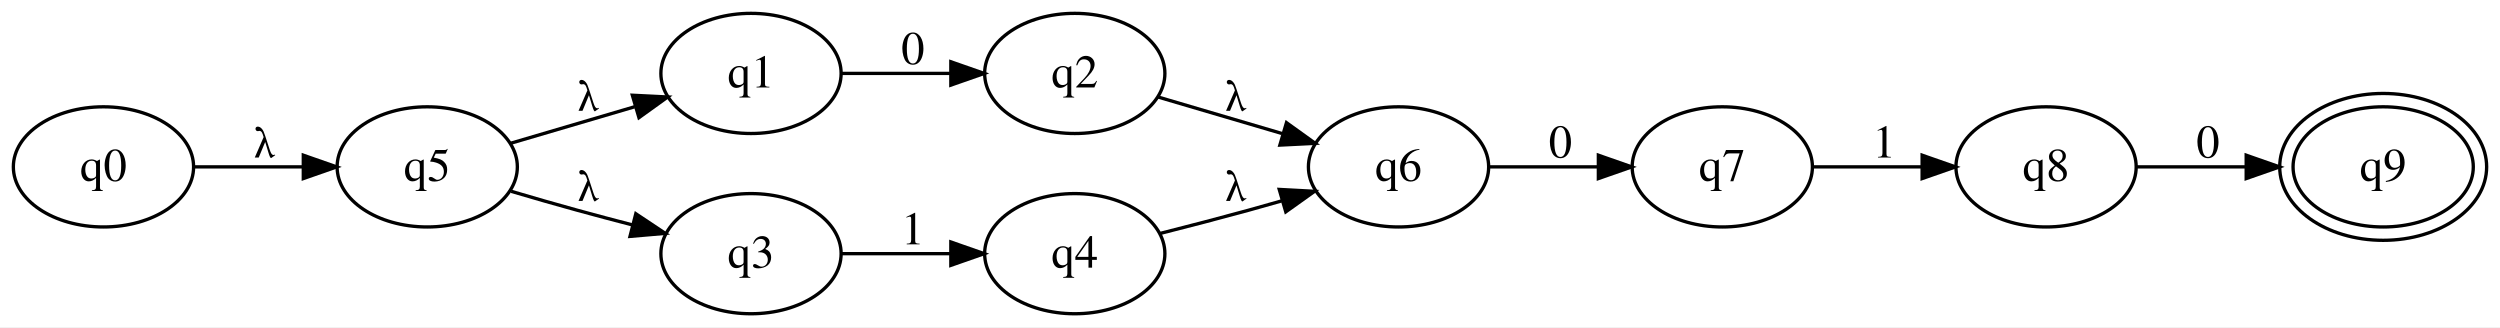
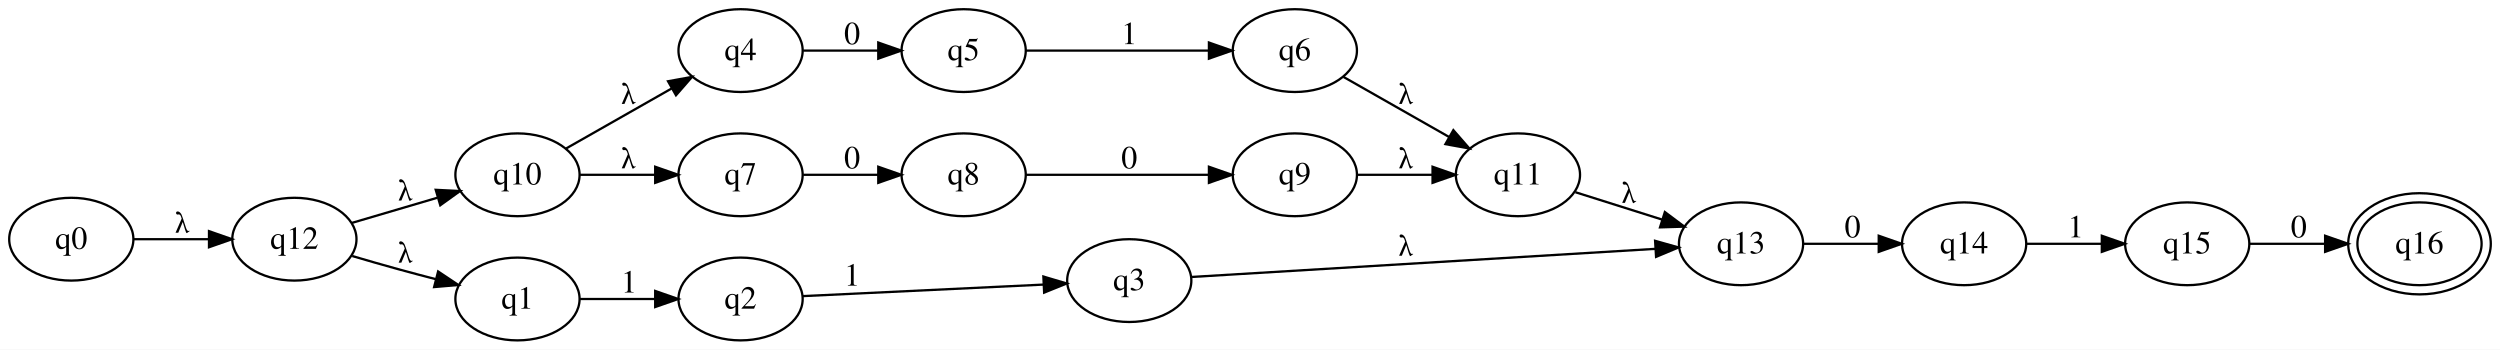
- <svg xmlns="http://www.w3.org/2000/svg" width="749pt" height="98pt" viewBox="0.00 0.00 749.00 98.00">
-   <g id="graph0" class="graph" transform="scale(1 1) rotate(0) translate(4 94)">
-     <polygon fill="white" stroke="transparent" points="-4,4 -4,-94 745,-94 745,4 -4,4" />
+ <svg xmlns="http://www.w3.org/2000/svg" width="1087pt" height="152pt" viewBox="0.00 0.00 1087.00 152.00">
+   <g id="graph0" class="graph" transform="scale(1 1) rotate(0) translate(4 148)">
+     <polygon fill="white" stroke="transparent" points="-4,4 -4,-148 1083,-148 1083,4 -4,4" />
    <g id="node1" class="node">
-       <ellipse fill="none" stroke="black" cx="221" cy="-72" rx="27" ry="18" />
-       <text text-anchor="middle" x="221" y="-67.8" font-family="Times,serif" font-size="14.00">q1</text>
+       <ellipse fill="none" stroke="black" cx="947" cy="-42" rx="27" ry="18" />
+       <text text-anchor="middle" x="947" y="-37.8" font-family="Times,serif" font-size="14.00">q15</text>
    </g>
    <g id="node2" class="node">
-       <ellipse fill="none" stroke="black" cx="318" cy="-72" rx="27" ry="18" />
-       <text text-anchor="middle" x="318" y="-67.8" font-family="Times,serif" font-size="14.00">q2</text>
+       <ellipse fill="none" stroke="black" cx="1048" cy="-42" rx="27" ry="18" />
+       <ellipse fill="none" stroke="black" cx="1048" cy="-42" rx="31" ry="22" />
+       <text text-anchor="middle" x="1048" y="-37.8" font-family="Times,serif" font-size="14.00">q16</text>
    </g>
    <g id="edge1" class="edge">
+       <path fill="none" stroke="black" d="M974.01,-42C984,-42 995.64,-42 1006.66,-42" />
+       <polygon fill="black" stroke="black" points="1006.96,-45.5 1016.96,-42 1006.96,-38.5 1006.96,-45.5" />
+       <text text-anchor="middle" x="995.5" y="-44.8" font-family="Times,serif" font-size="14.00">0</text>
+     </g>
+     <g id="node3" class="node">
+       <ellipse fill="none" stroke="black" cx="487" cy="-26" rx="27" ry="18" />
+       <text text-anchor="middle" x="487" y="-21.8" font-family="Times,serif" font-size="14.00">q3</text>
+     </g>
+     <g id="node4" class="node">
+       <ellipse fill="none" stroke="black" cx="753" cy="-42" rx="27" ry="18" />
+       <text text-anchor="middle" x="753" y="-37.8" font-family="Times,serif" font-size="14.00">q13</text>
+     </g>
+     <g id="edge2" class="edge">
+       <path fill="none" stroke="black" d="M514.28,-27.59C561.72,-30.47 661.74,-36.53 715.68,-39.8" />
+       <polygon fill="black" stroke="black" points="715.63,-43.3 725.83,-40.41 716.06,-36.32 715.63,-43.3" />
+       <text text-anchor="start" x="604" y="-36.8" font-family="Times,serif" font-size="14.00">λ</text>
+     </g>
+     <g id="node7" class="node">
+       <ellipse fill="none" stroke="black" cx="850" cy="-42" rx="27" ry="18" />
+       <text text-anchor="middle" x="850" y="-37.8" font-family="Times,serif" font-size="14.00">q14</text>
+     </g>
+     <g id="edge4" class="edge">
+       <path fill="none" stroke="black" d="M780.21,-42C790.28,-42 801.96,-42 812.81,-42" />
+       <polygon fill="black" stroke="black" points="812.87,-45.5 822.87,-42 812.87,-38.5 812.87,-45.5" />
+       <text text-anchor="middle" x="801.5" y="-44.8" font-family="Times,serif" font-size="14.00">0</text>
+     </g>
+     <g id="node5" class="node">
+       <ellipse fill="none" stroke="black" cx="318" cy="-126" rx="27" ry="18" />
+       <text text-anchor="middle" x="318" y="-121.8" font-family="Times,serif" font-size="14.00">q4</text>
+     </g>
+     <g id="node6" class="node">
+       <ellipse fill="none" stroke="black" cx="415" cy="-126" rx="27" ry="18" />
+       <text text-anchor="middle" x="415" y="-121.8" font-family="Times,serif" font-size="14.00">q5</text>
+     </g>
+     <g id="edge3" class="edge">
+       <path fill="none" stroke="black" d="M345.21,-126C355.28,-126 366.96,-126 377.81,-126" />
+       <polygon fill="black" stroke="black" points="377.87,-129.5 387.87,-126 377.87,-122.5 377.87,-129.5" />
+       <text text-anchor="middle" x="366.5" y="-128.8" font-family="Times,serif" font-size="14.00">0</text>
+     </g>
+     <g id="node8" class="node">
+       <ellipse fill="none" stroke="black" cx="559" cy="-126" rx="27" ry="18" />
+       <text text-anchor="middle" x="559" y="-121.8" font-family="Times,serif" font-size="14.00">q6</text>
+     </g>
+     <g id="edge6" class="edge">
+       <path fill="none" stroke="black" d="M442.04,-126C464.32,-126 496.63,-126 521.49,-126" />
+       <polygon fill="black" stroke="black" points="521.64,-129.5 531.64,-126 521.64,-122.5 521.64,-129.5" />
+       <text text-anchor="middle" x="487" y="-128.8" font-family="Times,serif" font-size="14.00">1</text>
+     </g>
+     <g id="edge5" class="edge">
+       <path fill="none" stroke="black" d="M877.21,-42C887.28,-42 898.96,-42 909.81,-42" />
+       <polygon fill="black" stroke="black" points="909.87,-45.5 919.87,-42 909.87,-38.5 909.87,-45.5" />
+       <text text-anchor="middle" x="898.5" y="-44.8" font-family="Times,serif" font-size="14.00">1</text>
+     </g>
+     <g id="node10" class="node">
+       <ellipse fill="none" stroke="black" cx="656" cy="-72" rx="27" ry="18" />
+       <text text-anchor="middle" x="656" y="-67.8" font-family="Times,serif" font-size="14.00">q11</text>
+     </g>
+     <g id="edge17" class="edge">
+       <path fill="none" stroke="black" d="M580.15,-114.55C593.5,-106.96 611.22,-96.88 626.07,-88.44" />
+       <polygon fill="black" stroke="black" points="627.92,-91.42 634.88,-83.44 624.46,-85.33 627.92,-91.42" />
+       <text text-anchor="start" x="604" y="-102.8" font-family="Times,serif" font-size="14.00">λ</text>
+     </g>
+     <g id="node9" class="node">
+       <ellipse fill="none" stroke="black" cx="559" cy="-72" rx="27" ry="18" />
+       <text text-anchor="middle" x="559" y="-67.8" font-family="Times,serif" font-size="14.00">q9</text>
+     </g>
+     <g id="edge7" class="edge">
+       <path fill="none" stroke="black" d="M586.21,-72C596.28,-72 607.96,-72 618.81,-72" />
+       <polygon fill="black" stroke="black" points="618.87,-75.5 628.87,-72 618.87,-68.5 618.87,-75.5" />
+       <text text-anchor="start" x="604" y="-74.8" font-family="Times,serif" font-size="14.00">λ</text>
+     </g>
+     <g id="edge11" class="edge">
+       <path fill="none" stroke="black" d="M680.97,-64.43C692.42,-60.81 706.31,-56.43 718.76,-52.5" />
+       <polygon fill="black" stroke="black" points="719.88,-55.81 728.36,-49.46 717.77,-49.14 719.88,-55.81" />
+       <text text-anchor="start" x="701" y="-59.8" font-family="Times,serif" font-size="14.00">λ</text>
+     </g>
+     <g id="node11" class="node">
+       <ellipse fill="none" stroke="black" cx="221" cy="-72" rx="27" ry="18" />
+       <text text-anchor="middle" x="221" y="-67.8" font-family="Times,serif" font-size="14.00">q10</text>
+     </g>
+     <g id="edge8" class="edge">
+       <path fill="none" stroke="black" d="M242.15,-83.45C255.5,-91.04 273.22,-101.12 288.07,-109.56" />
+       <polygon fill="black" stroke="black" points="286.46,-112.67 296.88,-114.56 289.92,-106.58 286.46,-112.67" />
+       <text text-anchor="start" x="266" y="-102.8" font-family="Times,serif" font-size="14.00">λ</text>
+     </g>
+     <g id="node12" class="node">
+       <ellipse fill="none" stroke="black" cx="318" cy="-72" rx="27" ry="18" />
+       <text text-anchor="middle" x="318" y="-67.8" font-family="Times,serif" font-size="14.00">q7</text>
+     </g>
+     <g id="edge9" class="edge">
      <path fill="none" stroke="black" d="M248.21,-72C258.28,-72 269.96,-72 280.81,-72" />
      <polygon fill="black" stroke="black" points="280.87,-75.5 290.87,-72 280.87,-68.5 280.87,-75.5" />
-       <text text-anchor="middle" x="269.5" y="-74.8" font-family="Times,serif" font-size="14.00">0</text>
+       <text text-anchor="start" x="266" y="-74.8" font-family="Times,serif" font-size="14.00">λ</text>
    </g>
-     <g id="node5" class="node">
-       <ellipse fill="none" stroke="black" cx="415" cy="-44" rx="27" ry="18" />
-       <text text-anchor="middle" x="415" y="-39.8" font-family="Times,serif" font-size="14.00">q6</text>
+     <g id="node17" class="node">
+       <ellipse fill="none" stroke="black" cx="415" cy="-72" rx="27" ry="18" />
+       <text text-anchor="middle" x="415" y="-67.8" font-family="Times,serif" font-size="14.00">q8</text>
    </g>
-     <g id="edge3" class="edge">
-       <path fill="none" stroke="black" d="M342.97,-64.93C354.22,-61.62 367.83,-57.61 380.11,-53.99" />
-       <polygon fill="black" stroke="black" points="381.43,-57.25 390.04,-51.06 379.45,-50.53 381.43,-57.25" />
-       <text text-anchor="start" x="363" y="-60.8" font-family="Times,serif" font-size="14.00">λ</text>
+     <g id="edge14" class="edge">
+       <path fill="none" stroke="black" d="M345.21,-72C355.28,-72 366.96,-72 377.81,-72" />
+       <polygon fill="black" stroke="black" points="377.87,-75.5 387.87,-72 377.87,-68.5 377.87,-75.5" />
+       <text text-anchor="middle" x="366.5" y="-74.8" font-family="Times,serif" font-size="14.00">0</text>
    </g>
-     <g id="node3" class="node">
+     <g id="node13" class="node">
      <ellipse fill="none" stroke="black" cx="221" cy="-18" rx="27" ry="18" />
-       <text text-anchor="middle" x="221" y="-13.8" font-family="Times,serif" font-size="14.00">q3</text>
+       <text text-anchor="middle" x="221" y="-13.8" font-family="Times,serif" font-size="14.00">q1</text>
    </g>
-     <g id="node4" class="node">
+     <g id="node14" class="node">
      <ellipse fill="none" stroke="black" cx="318" cy="-18" rx="27" ry="18" />
-       <text text-anchor="middle" x="318" y="-13.8" font-family="Times,serif" font-size="14.00">q4</text>
+       <text text-anchor="middle" x="318" y="-13.8" font-family="Times,serif" font-size="14.00">q2</text>
    </g>
-     <g id="edge2" class="edge">
+     <g id="edge10" class="edge">
      <path fill="none" stroke="black" d="M248.21,-18C258.28,-18 269.96,-18 280.81,-18" />
      <polygon fill="black" stroke="black" points="280.87,-21.5 290.87,-18 280.87,-14.5 280.87,-21.5" />
      <text text-anchor="middle" x="269.5" y="-20.8" font-family="Times,serif" font-size="14.00">1</text>
    </g>
-     <g id="edge7" class="edge">
-       <path fill="none" stroke="black" d="M343.69,-24.09C352.06,-26.21 361.45,-28.65 370,-31 373.23,-31.89 376.58,-32.83 379.93,-33.8" />
-       <polygon fill="black" stroke="black" points="379.26,-37.25 389.84,-36.68 381.22,-30.53 379.26,-37.25" />
-       <text text-anchor="start" x="363" y="-33.8" font-family="Times,serif" font-size="14.00">λ</text>
+     <g id="edge13" class="edge">
+       <path fill="none" stroke="black" d="M345.09,-19.25C373.2,-20.6 418.12,-22.75 449.67,-24.26" />
+       <polygon fill="black" stroke="black" points="449.66,-27.76 459.81,-24.75 449.99,-20.77 449.66,-27.76" />
+       <text text-anchor="middle" x="366.5" y="-23.8" font-family="Times,serif" font-size="14.00">1</text>
    </g>
-     <g id="node8" class="node">
-       <ellipse fill="none" stroke="black" cx="512" cy="-44" rx="27" ry="18" />
-       <text text-anchor="middle" x="512" y="-39.8" font-family="Times,serif" font-size="14.00">q7</text>
+     <g id="node15" class="node">
+       <ellipse fill="none" stroke="black" cx="27" cy="-44" rx="27" ry="18" />
+       <text text-anchor="middle" x="27" y="-39.8" font-family="Times,serif" font-size="14.00">q0</text>
    </g>
-     <g id="edge8" class="edge">
-       <path fill="none" stroke="black" d="M442.21,-44C452.28,-44 463.96,-44 474.81,-44" />
-       <polygon fill="black" stroke="black" points="474.87,-47.5 484.87,-44 474.87,-40.5 474.87,-47.5" />
-       <text text-anchor="middle" x="463.5" y="-46.8" font-family="Times,serif" font-size="14.00">0</text>
+     <g id="node16" class="node">
+       <ellipse fill="none" stroke="black" cx="124" cy="-44" rx="27" ry="18" />
+       <text text-anchor="middle" x="124" y="-39.8" font-family="Times,serif" font-size="14.00">q12</text>
    </g>
-     <g id="node6" class="node">
-       <ellipse fill="none" stroke="black" cx="124" cy="-44" rx="27" ry="18" />
-       <text text-anchor="middle" x="124" y="-39.8" font-family="Times,serif" font-size="14.00">q5</text>
+     <g id="edge12" class="edge">
+       <path fill="none" stroke="black" d="M54.21,-44C64.28,-44 75.96,-44 86.81,-44" />
+       <polygon fill="black" stroke="black" points="86.87,-47.5 96.87,-44 86.87,-40.5 86.87,-47.5" />
+       <text text-anchor="start" x="72" y="-46.8" font-family="Times,serif" font-size="14.00">λ</text>
    </g>
-     <g id="edge4" class="edge">
+     <g id="edge16" class="edge">
      <path fill="none" stroke="black" d="M148.97,-51.07C160.22,-54.38 173.83,-58.39 186.11,-62.01" />
      <polygon fill="black" stroke="black" points="185.45,-65.47 196.04,-64.94 187.43,-58.75 185.45,-65.47" />
      <text text-anchor="start" x="169" y="-60.8" font-family="Times,serif" font-size="14.00">λ</text>
    </g>
-     <g id="edge5" class="edge">
+     <g id="edge15" class="edge">
      <path fill="none" stroke="black" d="M149.16,-36.68C155.59,-34.78 162.55,-32.77 169,-31 174.34,-29.53 180.01,-28.03 185.56,-26.59" />
      <polygon fill="black" stroke="black" points="186.49,-29.97 195.31,-24.09 184.75,-23.18 186.49,-29.97" />
      <text text-anchor="start" x="169" y="-33.8" font-family="Times,serif" font-size="14.00">λ</text>
    </g>
-     <g id="node7" class="node">
-       <ellipse fill="none" stroke="black" cx="27" cy="-44" rx="27" ry="18" />
-       <text text-anchor="middle" x="27" y="-39.8" font-family="Times,serif" font-size="14.00">q0</text>
-     </g>
-     <g id="edge6" class="edge">
-       <path fill="none" stroke="black" d="M54.21,-44C64.28,-44 75.96,-44 86.81,-44" />
-       <polygon fill="black" stroke="black" points="86.87,-47.5 96.87,-44 86.87,-40.5 86.87,-47.5" />
-       <text text-anchor="start" x="72" y="-46.8" font-family="Times,serif" font-size="14.00">λ</text>
-     </g>
-     <g id="node9" class="node">
-       <ellipse fill="none" stroke="black" cx="609" cy="-44" rx="27" ry="18" />
-       <text text-anchor="middle" x="609" y="-39.8" font-family="Times,serif" font-size="14.00">q8</text>
-     </g>
-     <g id="edge9" class="edge">
-       <path fill="none" stroke="black" d="M539.21,-44C549.28,-44 560.96,-44 571.81,-44" />
-       <polygon fill="black" stroke="black" points="571.87,-47.5 581.87,-44 571.87,-40.5 571.87,-47.5" />
-       <text text-anchor="middle" x="560.5" y="-46.8" font-family="Times,serif" font-size="14.00">1</text>
-     </g>
-     <g id="node10" class="node">
-       <ellipse fill="none" stroke="black" cx="710" cy="-44" rx="27" ry="18" />
-       <ellipse fill="none" stroke="black" cx="710" cy="-44" rx="31" ry="22" />
-       <text text-anchor="middle" x="710" y="-39.8" font-family="Times,serif" font-size="14.00">q9</text>
-     </g>
-     <g id="edge10" class="edge">
-       <path fill="none" stroke="black" d="M636.01,-44C646,-44 657.64,-44 668.66,-44" />
-       <polygon fill="black" stroke="black" points="668.96,-47.5 678.96,-44 668.96,-40.5 668.96,-47.5" />
-       <text text-anchor="middle" x="657.5" y="-46.8" font-family="Times,serif" font-size="14.00">0</text>
+     <g id="edge18" class="edge">
+       <path fill="none" stroke="black" d="M442.04,-72C464.32,-72 496.63,-72 521.49,-72" />
+       <polygon fill="black" stroke="black" points="521.64,-75.5 531.64,-72 521.64,-68.5 521.64,-75.5" />
+       <text text-anchor="middle" x="487" y="-74.8" font-family="Times,serif" font-size="14.00">0</text>
    </g>
  </g>
</svg>
